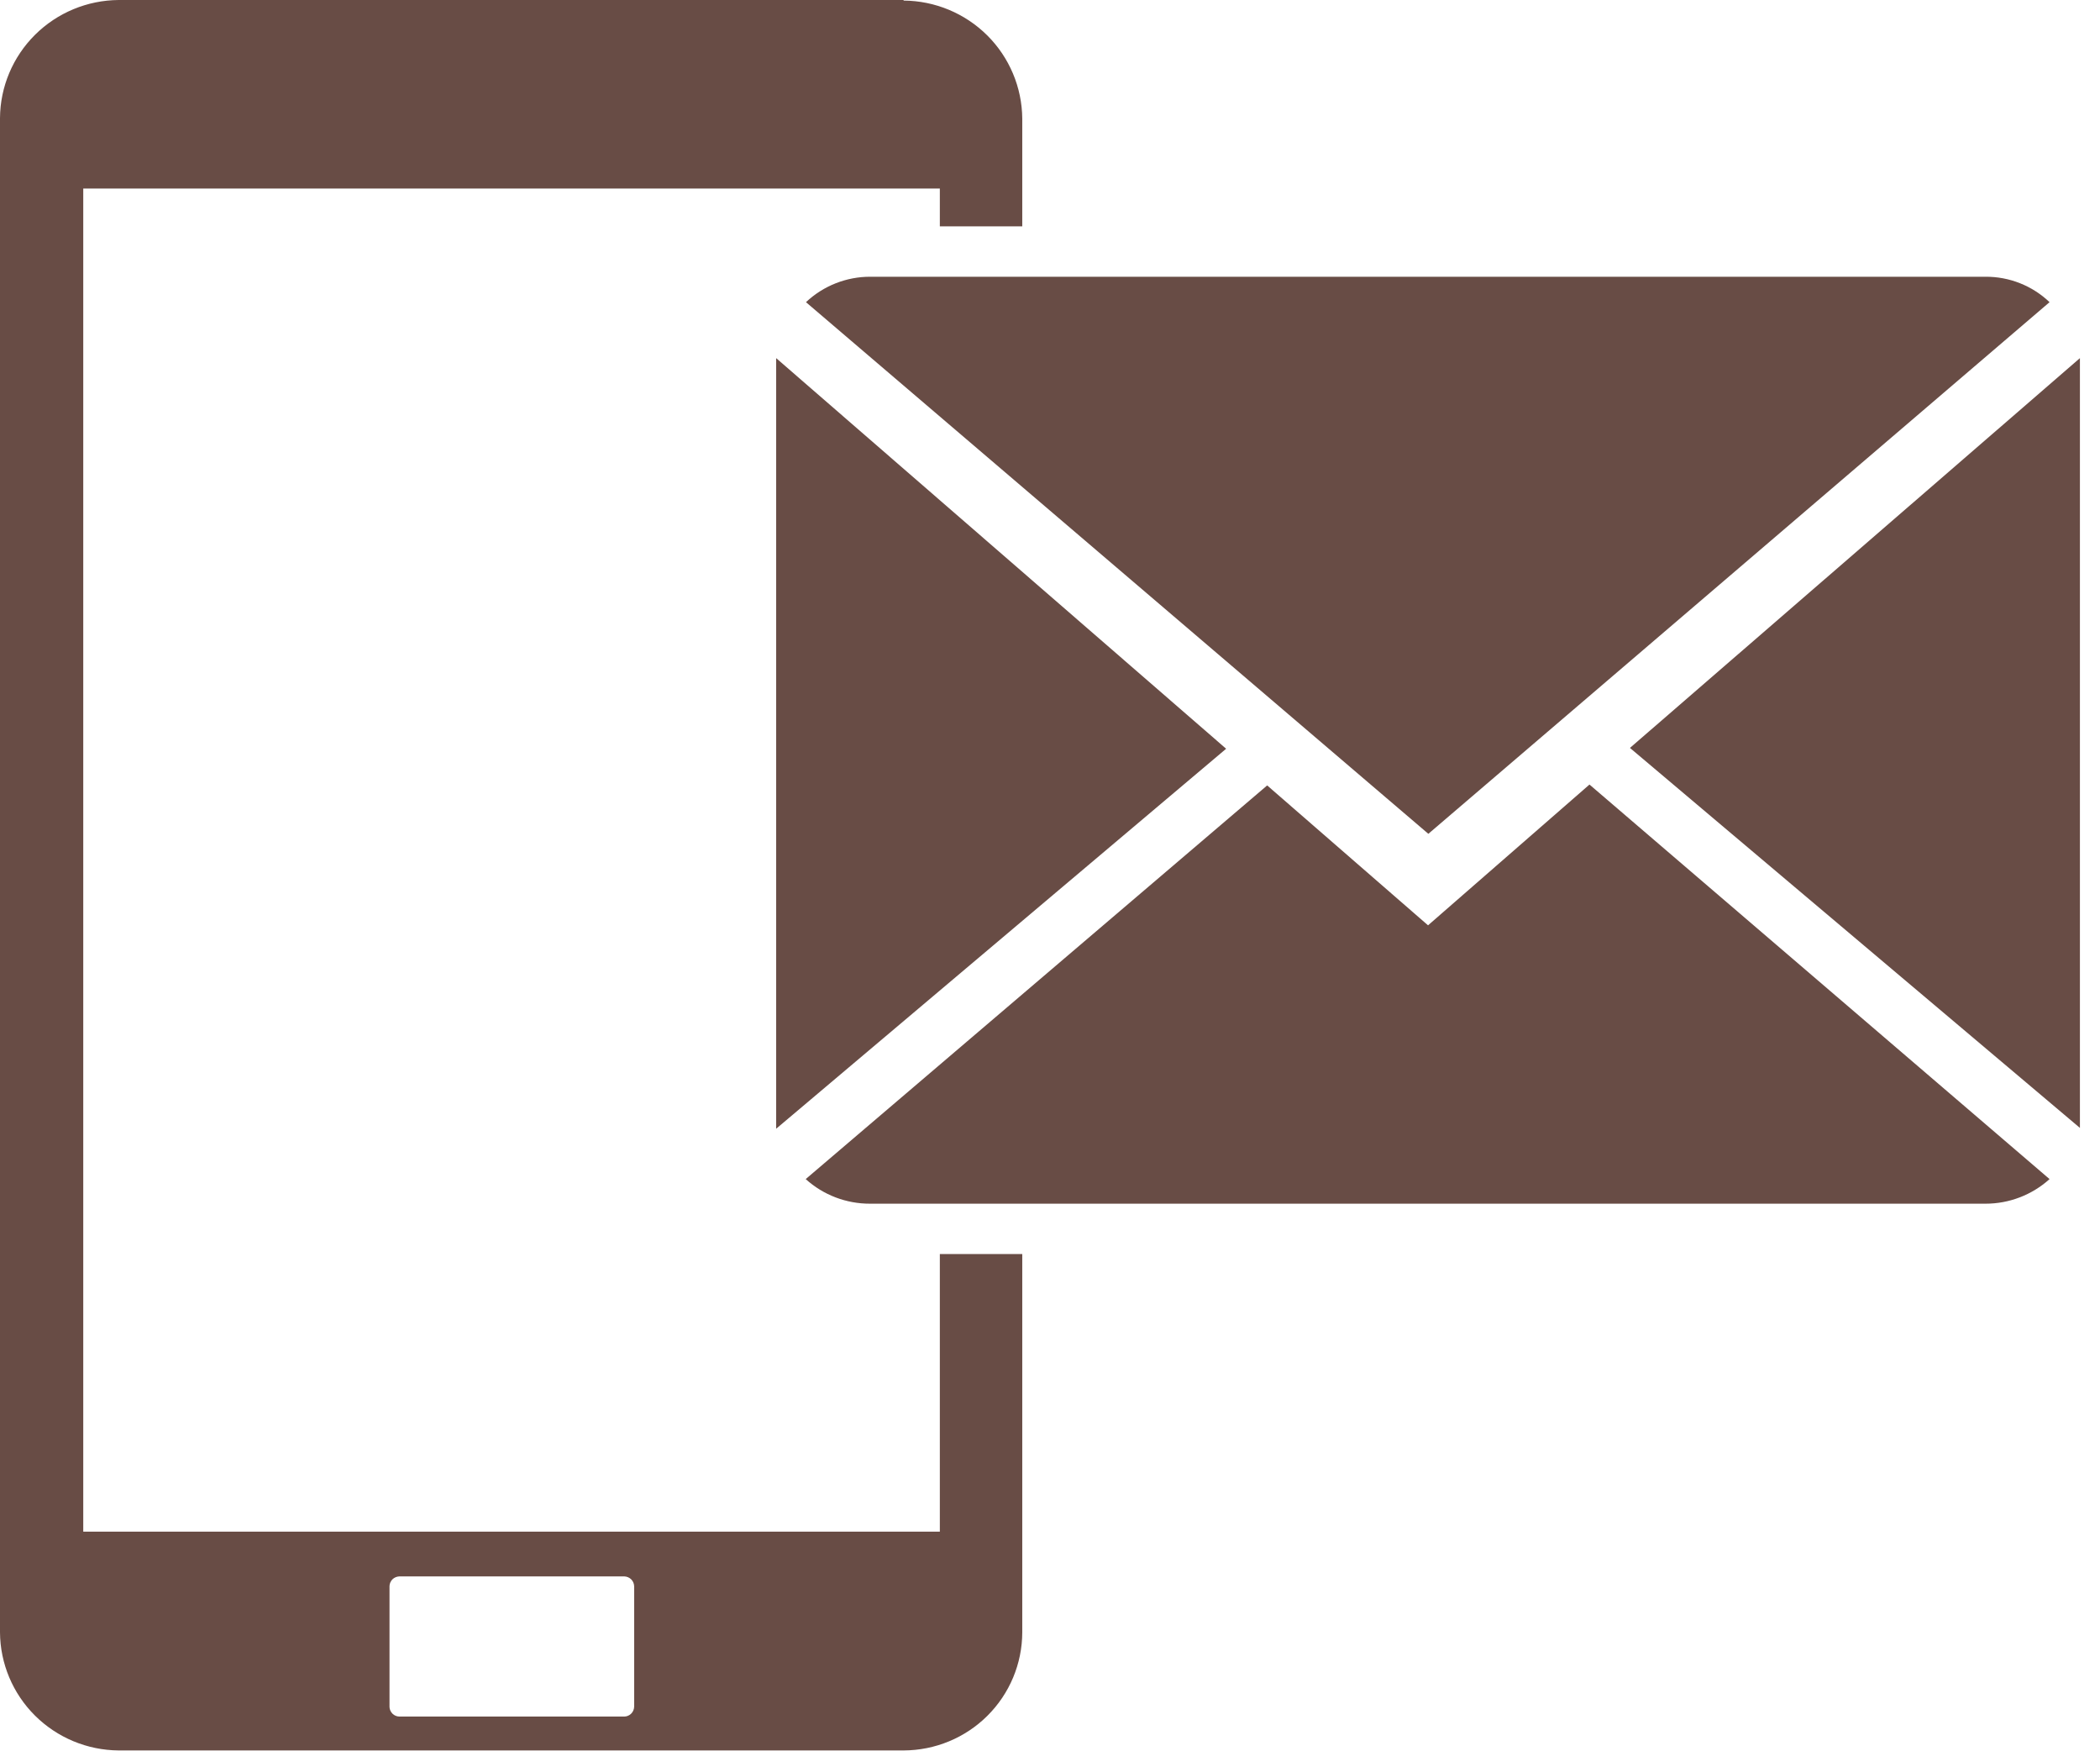
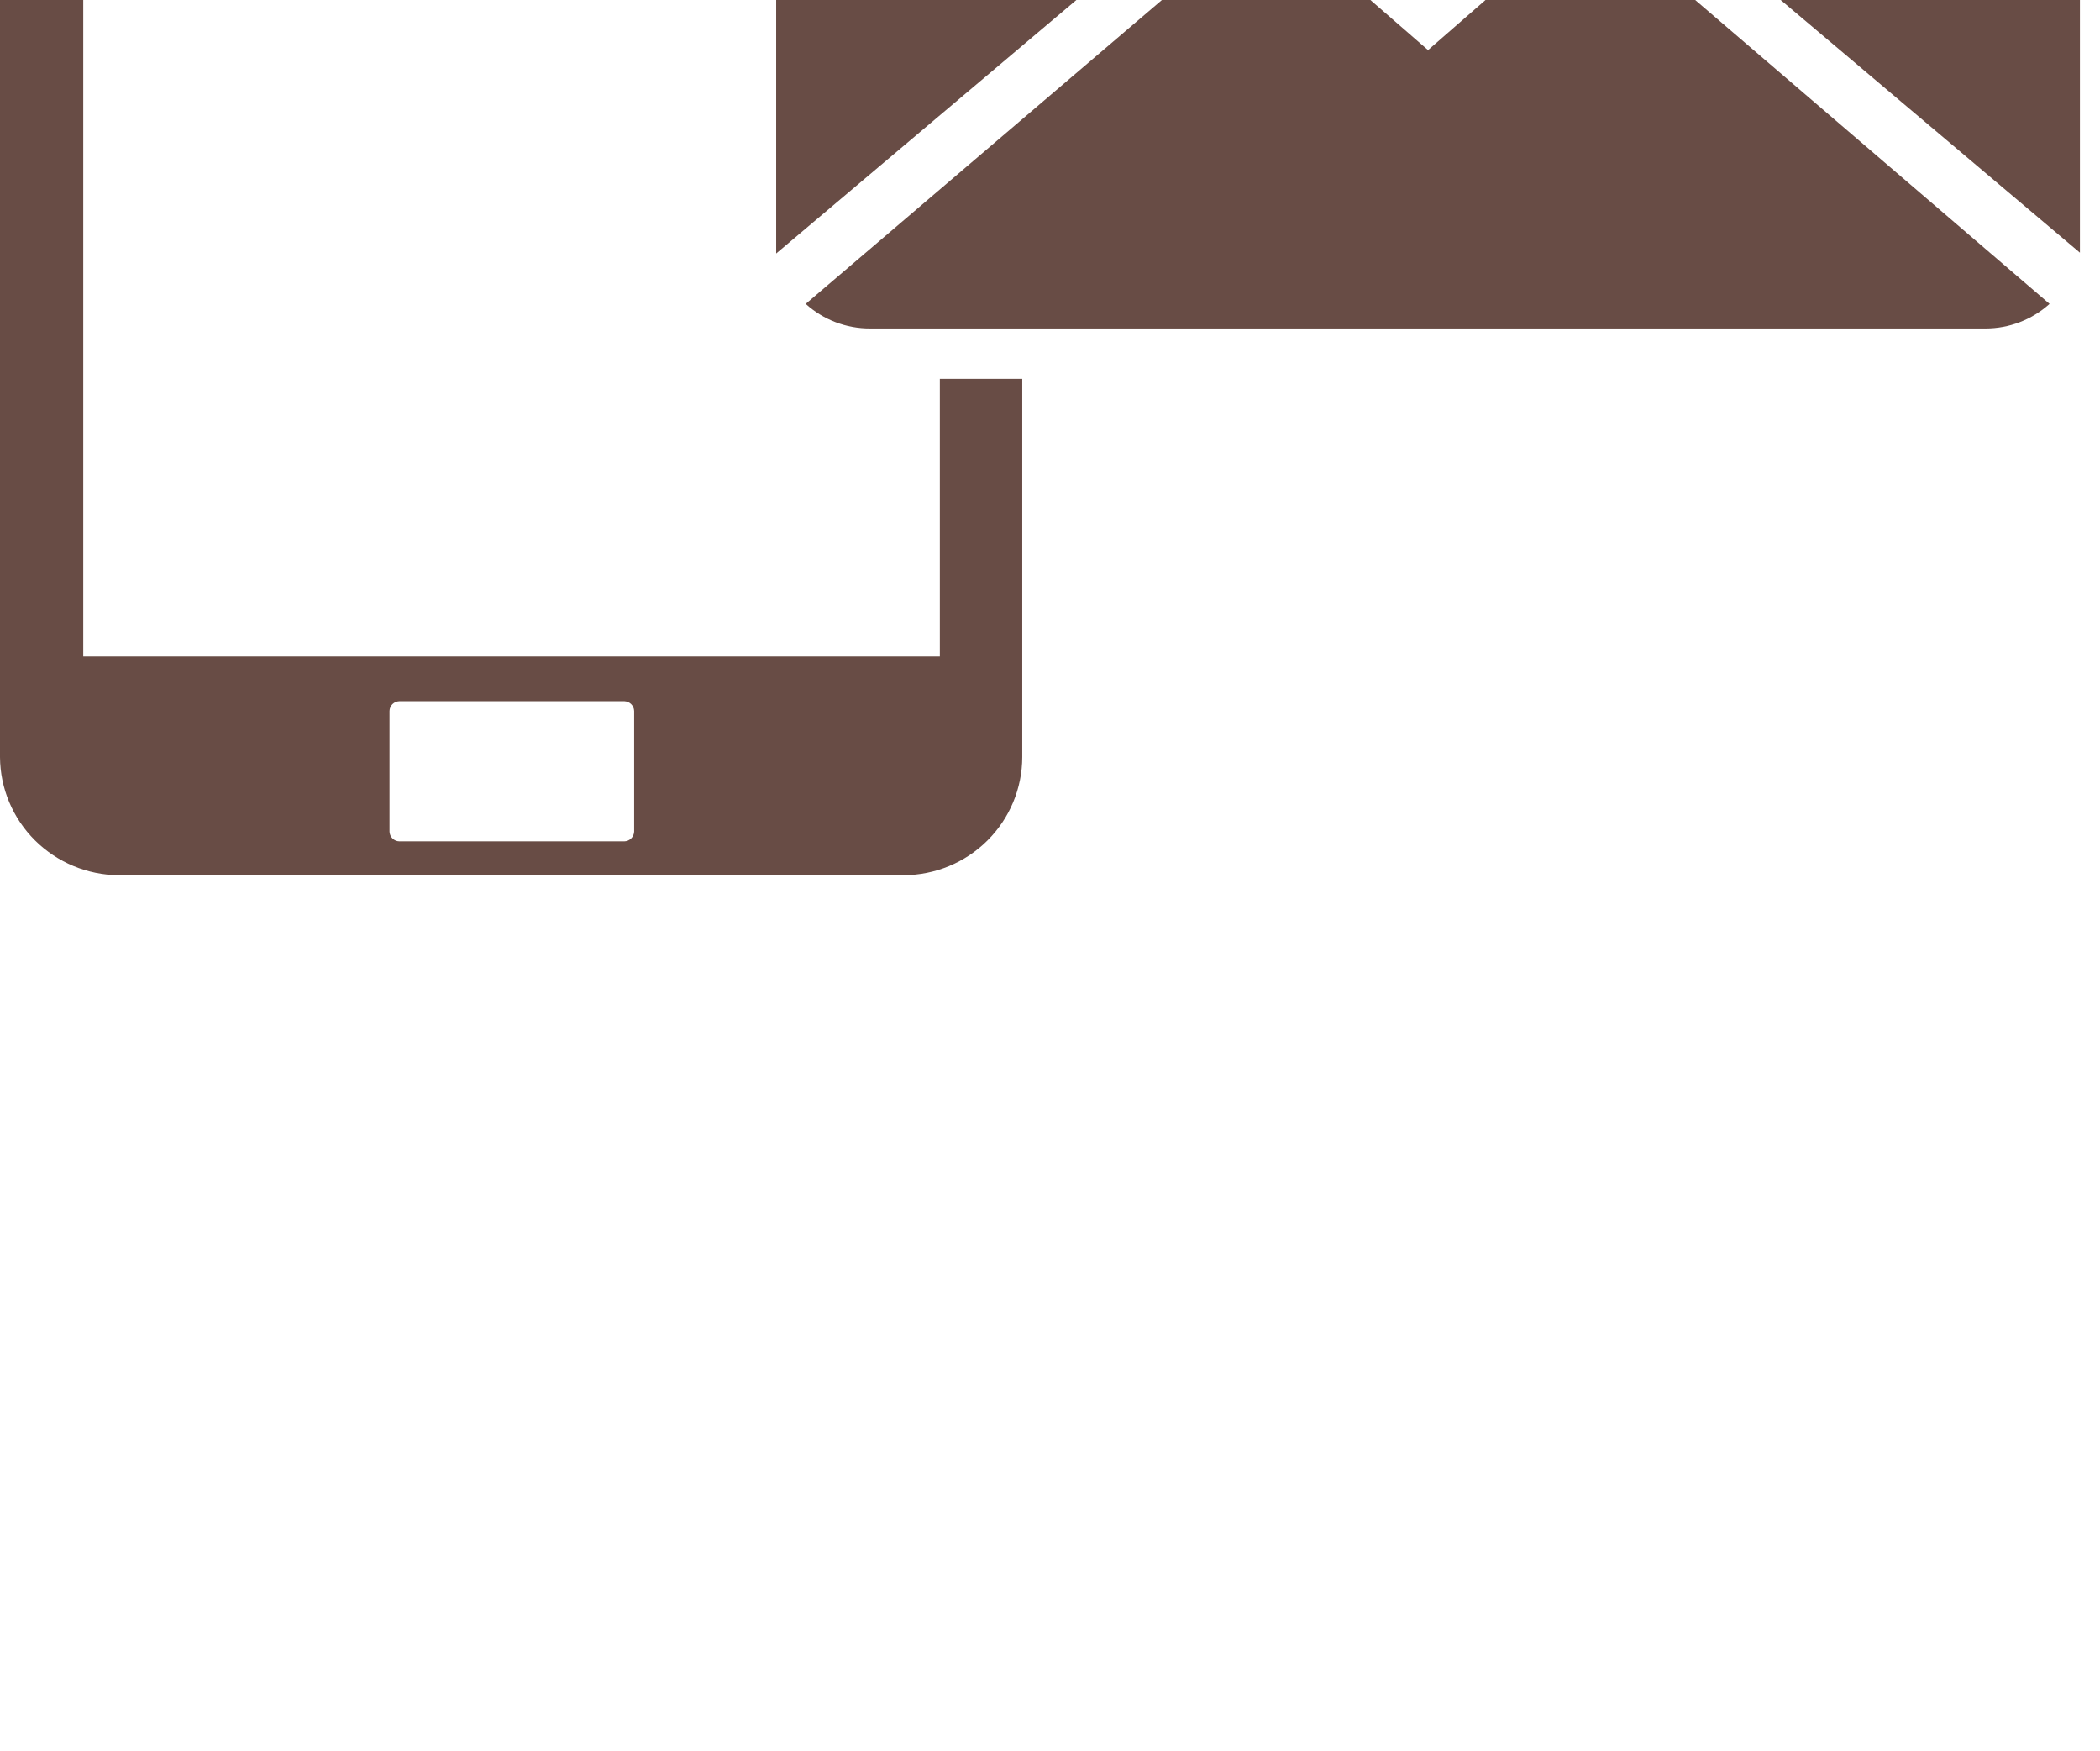
- <svg xmlns="http://www.w3.org/2000/svg" width="48" height="40" viewBox="0 0 48 40" fill="none">
+ <svg xmlns="http://www.w3.org/2000/svg" width="48" height="40" viewBox="0 20 48 40" fill="none">
  <path d="M20.653 0H2.713C1.995 0.005 1.308 0.291 0.8 0.796C0.292 1.301 0.005 1.984 0 2.698V37.302C0.005 38.016 0.292 38.699 0.8 39.204C1.308 39.709 1.995 39.995 2.713 40H20.653C21.372 39.998 22.061 39.714 22.569 39.208C23.078 38.702 23.364 38.017 23.366 37.302V28.657H21.482V35H1.903V4.309H21.482V5.173H23.366V2.711C23.36 1.997 23.073 1.314 22.566 0.809C22.058 0.304 21.371 0.018 20.653 0.013V0ZM32.641 21.145L28.964 17.948L18.416 26.944C18.819 27.308 19.344 27.508 19.888 27.506H45.381C45.923 27.507 46.446 27.306 46.847 26.944L36.331 17.928L32.641 21.145ZM37.256 17.091L47.541 25.774V8.184L37.256 17.091ZM17.741 8.184V25.793L28.026 17.11L17.741 8.184ZM46.847 6.905C46.453 6.529 45.927 6.32 45.381 6.324H19.894C19.347 6.322 18.82 6.531 18.422 6.905L32.648 19.054L46.847 6.905ZM9.128 36.023H14.27C14.329 36.025 14.385 36.049 14.427 36.09C14.469 36.132 14.493 36.188 14.495 36.247V39.003C14.493 39.061 14.469 39.117 14.427 39.159C14.385 39.201 14.329 39.225 14.27 39.226H9.128C9.069 39.225 9.012 39.201 8.97 39.159C8.929 39.117 8.904 39.061 8.903 39.003V36.247C8.904 36.188 8.929 36.132 8.97 36.09C9.012 36.049 9.069 36.025 9.128 36.023Z" fill="#684C45" />
</svg>
